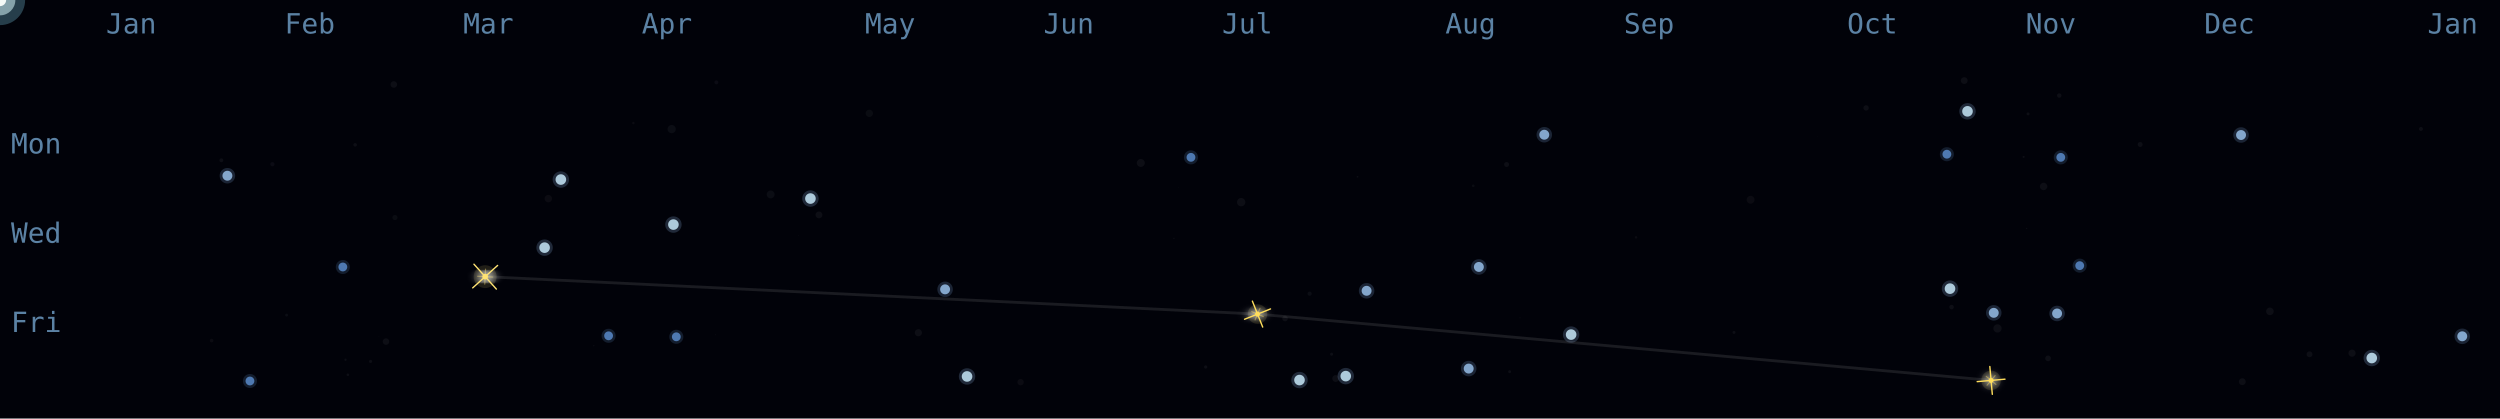
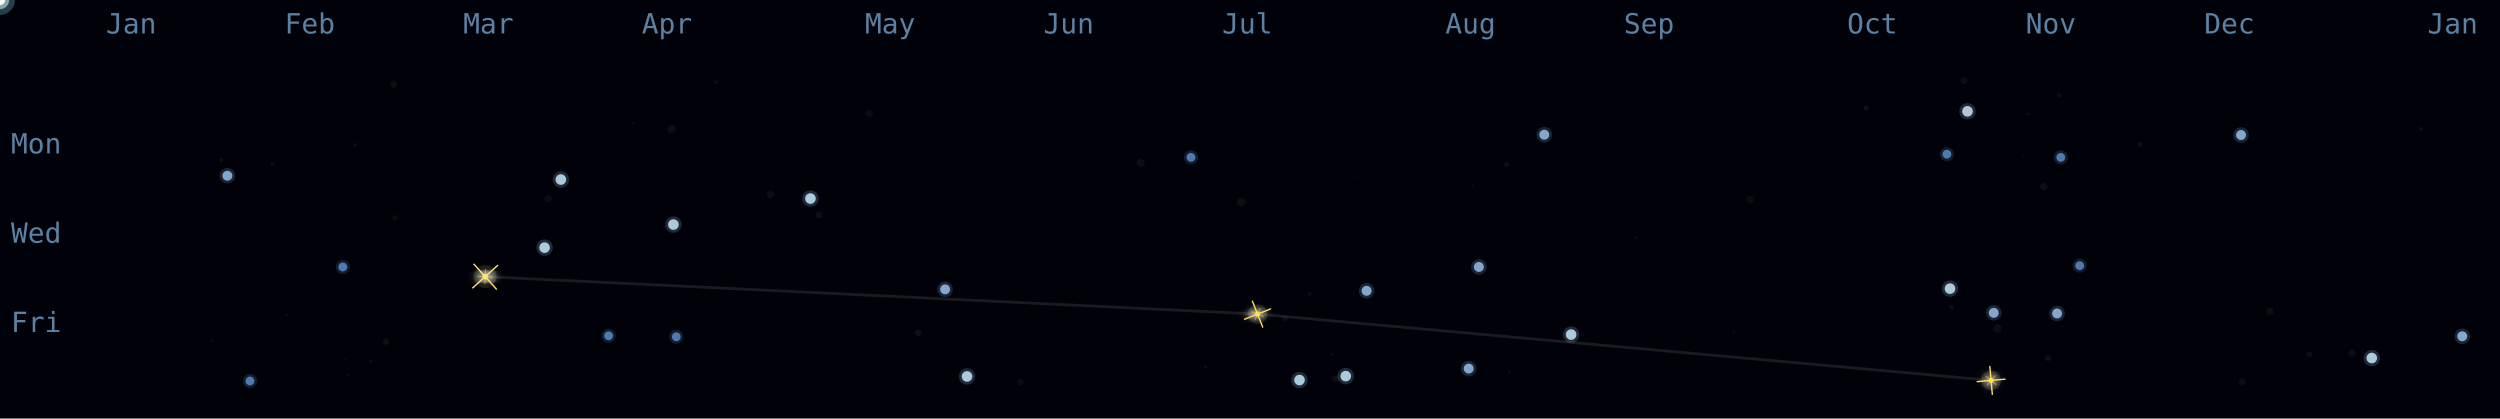
<svg xmlns="http://www.w3.org/2000/svg" viewBox="0 0 896 150" width="896" height="150" role="img" aria-label="Cinematic comet contribution graph">
  <rect x="0.00" y="0.00" width="896.00" height="150.00" fill="#010209" />
  <defs>
+     <linearGradient id="tail-grad" x1="0" y1="0" x2="1" y2="0">
+       <stop offset="0%" stop-color="#c8e0ff" stop-opacity="0" />
+       <stop offset="40%" stop-color="#c8e0ff" stop-opacity="0.1" />
+       <stop offset="70%" stop-color="#d8ecff" stop-opacity="0.5" />
+       <stop offset="90%" stop-color="#ffffff" stop-opacity="0.85" />
+       <stop offset="100%" stop-color="#ffffff" stop-opacity="0" />
+     </linearGradient>
+     <filter id="tail-blur" x="-20%" y="-100%" width="140%" height="300%">
+       <feGaussianBlur stdDeviation="1.2" />
+     </filter>
    <filter id="organic-sphere" x="-80%" y="-80%" width="260%" height="260%">
      <feTurbulence type="fractalNoise" baseFrequency="0.035" numOctaves="2" seed="7" result="noise" />
      <feDisplacementMap in="SourceGraphic" in2="noise" scale="4" xChannelSelector="R" yChannelSelector="G" result="displaced" />
      <feGaussianBlur in="displaced" stdDeviation="1.4" />
    </filter>
  </defs>
  <text x="22.00" y="55.00" font-family="monospace" font-size="10.00" fill="rgba(122,172,216,0.75)" text-anchor="end">Mon</text>
  <text x="22.00" y="87.00" font-family="monospace" font-size="10.00" fill="rgba(122,172,216,0.75)" text-anchor="end">Wed</text>
  <text x="22.00" y="119.00" font-family="monospace" font-size="10.00" fill="rgba(122,172,216,0.75)" text-anchor="end">Fri</text>
  <text x="38.00" y="12.00" font-family="monospace" font-size="10.00" fill="rgba(122,172,216,0.75)">Jan</text>
  <text x="102.00" y="12.00" font-family="monospace" font-size="10.00" fill="rgba(122,172,216,0.75)">Feb</text>
  <text x="166.00" y="12.00" font-family="monospace" font-size="10.00" fill="rgba(122,172,216,0.75)">Mar</text>
  <text x="230.00" y="12.00" font-family="monospace" font-size="10.00" fill="rgba(122,172,216,0.75)">Apr</text>
  <text x="310.00" y="12.00" font-family="monospace" font-size="10.00" fill="rgba(122,172,216,0.75)">May</text>
  <text x="374.00" y="12.00" font-family="monospace" font-size="10.00" fill="rgba(122,172,216,0.75)">Jun</text>
  <text x="438.00" y="12.00" font-family="monospace" font-size="10.00" fill="rgba(122,172,216,0.75)">Jul</text>
  <text x="518.00" y="12.00" font-family="monospace" font-size="10.00" fill="rgba(122,172,216,0.75)">Aug</text>
  <text x="582.00" y="12.00" font-family="monospace" font-size="10.00" fill="rgba(122,172,216,0.75)">Sep</text>
  <text x="662.00" y="12.00" font-family="monospace" font-size="10.00" fill="rgba(122,172,216,0.75)">Oct</text>
  <text x="726.00" y="12.00" font-family="monospace" font-size="10.00" fill="rgba(122,172,216,0.75)">Nov</text>
  <text x="790.00" y="12.00" font-family="monospace" font-size="10.00" fill="rgba(122,172,216,0.75)">Dec</text>
  <text x="870.00" y="12.00" font-family="monospace" font-size="10.00" fill="rgba(122,172,216,0.75)">Jan</text>
  <circle cx="738.04" cy="34.24" r="0.79" fill="hsl(0,0%,100%)" opacity="0.05">
    <animate attributeName="opacity" values="0.05;0.3;0.05" dur="7s" begin="-6.03s" repeatCount="indefinite" />
  </circle>
  <circle cx="651.31" cy="48.81" r="0.10" fill="hsl(0,0%,100%)" opacity="0.05">
    <animate attributeName="opacity" values="0.05;0.3;0.05" dur="7s" begin="-4.67s" repeatCount="indefinite" />
  </circle>
  <circle cx="541.05" cy="133.20" r="0.52" fill="hsl(0,0%,100%)" opacity="0.05">
    <animate attributeName="opacity" values="0.05;0.3;0.05" dur="7s" begin="-0.43s" repeatCount="indefinite" />
  </circle>
  <circle cx="699.44" cy="110.07" r="0.81" fill="hsl(0,0%,100%)" opacity="0.05">
    <animate attributeName="opacity" values="0.05;0.3;0.05" dur="7s" begin="-3.91s" repeatCount="indefinite" />
  </circle>
  <circle cx="256.74" cy="29.52" r="0.71" fill="hsl(268,32%,82%)" opacity="0.05">
    <animate attributeName="opacity" values="0.05;0.3;0.05" dur="7s" begin="-4.55s" repeatCount="indefinite" />
  </circle>
  <circle cx="141.55" cy="77.97" r="0.92" fill="hsl(130,22%,80%)" opacity="0.05">
    <animate attributeName="opacity" values="0.05;0.3;0.05" dur="7s" begin="-1.47s" repeatCount="indefinite" />
  </circle>
  <circle cx="196.52" cy="71.19" r="1.33" fill="hsl(15,35%,80%)" opacity="0.05">
    <animate attributeName="opacity" values="0.05;0.3;0.05" dur="7s" begin="-1.85s" repeatCount="indefinite" />
  </circle>
  <circle cx="869.56" cy="39.15" r="0.00" fill="hsl(200,45%,88%)" opacity="0.05">
    <animate attributeName="opacity" values="0.05;0.3;0.05" dur="7s" begin="-1.84s" repeatCount="indefinite" />
  </circle>
  <circle cx="703.98" cy="28.88" r="1.22" fill="hsl(0,0%,100%)" opacity="0.05">
    <animate attributeName="opacity" values="0.05;0.3;0.05" dur="7s" begin="-3.36s" repeatCount="indefinite" />
  </circle>
  <circle cx="257.67" cy="83.36" r="0.04" fill="hsl(0,0%,100%)" opacity="0.05">
    <animate attributeName="opacity" values="0.05;0.3;0.05" dur="7s" begin="-6.03s" repeatCount="indefinite" />
  </circle>
  <circle cx="725.27" cy="56.24" r="0.36" fill="hsl(0,0%,100%)" opacity="0.05">
    <animate attributeName="opacity" values="0.05;0.3;0.05" dur="7s" begin="-3.16s" repeatCount="indefinite" />
  </circle>
  <circle cx="528.02" cy="66.59" r="0.47" fill="hsl(130,22%,80%)" opacity="0.05">
    <animate attributeName="opacity" values="0.05;0.3;0.05" dur="7s" begin="-1.06s" repeatCount="indefinite" />
  </circle>
  <circle cx="734.03" cy="128.44" r="1.02" fill="hsl(0,0%,100%)" opacity="0.05">
    <animate attributeName="opacity" values="0.05;0.3;0.05" dur="7s" begin="-2.31s" repeatCount="indefinite" />
  </circle>
  <circle cx="97.63" cy="58.85" r="0.76" fill="hsl(268,32%,82%)" opacity="0.05">
    <animate attributeName="opacity" values="0.05;0.3;0.05" dur="7s" begin="-2.16s" repeatCount="indefinite" />
  </circle>
  <circle cx="586.36" cy="85.07" r="0.44" fill="hsl(15,35%,80%)" opacity="0.05">
    <animate attributeName="opacity" values="0.05;0.3;0.05" dur="7s" begin="-5.61s" repeatCount="indefinite" />
  </circle>
  <circle cx="813.53" cy="111.59" r="1.36" fill="hsl(0,0%,100%)" opacity="0.05">
    <animate attributeName="opacity" values="0.05;0.3;0.05" dur="7s" begin="-5.70s" repeatCount="indefinite" />
  </circle>
  <circle cx="469.37" cy="105.26" r="0.75" fill="hsl(200,45%,88%)" opacity="0.05">
    <animate attributeName="opacity" values="0.05;0.3;0.05" dur="7s" begin="-0.62s" repeatCount="indefinite" />
  </circle>
  <circle cx="276.20" cy="69.69" r="1.41" fill="hsl(200,45%,88%)" opacity="0.05">
    <animate attributeName="opacity" values="0.05;0.3;0.05" dur="7s" begin="-0.05s" repeatCount="indefinite" />
  </circle>
  <circle cx="365.78" cy="136.97" r="1.14" fill="hsl(15,35%,80%)" opacity="0.05">
    <animate attributeName="opacity" values="0.05;0.3;0.05" dur="7s" begin="-2.85s" repeatCount="indefinite" />
  </circle>
  <circle cx="832.16" cy="39.52" r="0.03" fill="hsl(130,22%,80%)" opacity="0.05">
    <animate attributeName="opacity" values="0.05;0.3;0.05" dur="7s" begin="-5.14s" repeatCount="indefinite" />
  </circle>
  <circle cx="227.00" cy="44.11" r="0.43" fill="hsl(15,35%,80%)" opacity="0.05">
    <animate attributeName="opacity" values="0.05;0.3;0.05" dur="7s" begin="-4.02s" repeatCount="indefinite" />
  </circle>
  <circle cx="867.67" cy="46.21" r="0.71" fill="hsl(0,0%,100%)" opacity="0.05">
    <animate attributeName="opacity" values="0.05;0.3;0.05" dur="7s" begin="-6.70s" repeatCount="indefinite" />
  </circle>
  <circle cx="627.41" cy="71.59" r="1.41" fill="hsl(15,35%,80%)" opacity="0.05">
    <animate attributeName="opacity" values="0.05;0.3;0.05" dur="7s" begin="-2.17s" repeatCount="indefinite" />
  </circle>
  <circle cx="240.73" cy="46.27" r="1.47" fill="hsl(200,45%,88%)" opacity="0.05">
    <animate attributeName="opacity" values="0.05;0.3;0.05" dur="7s" begin="-0.75s" repeatCount="indefinite" />
  </circle>
  <circle cx="444.84" cy="72.45" r="1.49" fill="hsl(0,0%,100%)" opacity="0.05">
    <animate attributeName="opacity" values="0.05;0.3;0.05" dur="7s" begin="-2.44s" repeatCount="indefinite" />
  </circle>
  <circle cx="246.79" cy="32.16" r="0.04" fill="hsl(0,0%,100%)" opacity="0.05">
    <animate attributeName="opacity" values="0.05;0.3;0.05" dur="7s" begin="-0.21s" repeatCount="indefinite" />
  </circle>
  <circle cx="79.34" cy="57.44" r="0.69" fill="hsl(0,0%,100%)" opacity="0.05">
    <animate attributeName="opacity" values="0.05;0.3;0.05" dur="7s" begin="-2.82s" repeatCount="indefinite" />
  </circle>
  <circle cx="135.81" cy="120.70" r="0.12" fill="hsl(130,22%,80%)" opacity="0.05">
    <animate attributeName="opacity" values="0.05;0.3;0.05" dur="7s" begin="-5.09s" repeatCount="indefinite" />
  </circle>
  <circle cx="726.85" cy="40.82" r="0.52" fill="hsl(0,0%,100%)" opacity="0.05">
    <animate attributeName="opacity" values="0.05;0.3;0.05" dur="7s" begin="-1.64s" repeatCount="indefinite" />
  </circle>
  <circle cx="127.28" cy="51.92" r="0.63" fill="hsl(0,0%,100%)" opacity="0.05">
    <animate attributeName="opacity" values="0.05;0.3;0.05" dur="7s" begin="-5.50s" repeatCount="indefinite" />
  </circle>
  <circle cx="329.14" cy="119.25" r="1.29" fill="hsl(0,0%,100%)" opacity="0.05">
    <animate attributeName="opacity" values="0.05;0.3;0.05" dur="7s" begin="-4.59s" repeatCount="indefinite" />
  </circle>
  <circle cx="460.56" cy="114.16" r="1.00" fill="hsl(0,0%,100%)" opacity="0.05">
    <animate attributeName="opacity" values="0.05;0.3;0.05" dur="7s" begin="-1.61s" repeatCount="indefinite" />
  </circle>
  <circle cx="715.90" cy="117.70" r="1.48" fill="hsl(0,0%,100%)" opacity="0.05">
    <animate attributeName="opacity" values="0.05;0.3;0.05" dur="7s" begin="-3.42s" repeatCount="indefinite" />
  </circle>
  <circle cx="501.13" cy="129.33" r="0.05" fill="hsl(0,0%,100%)" opacity="0.05">
    <animate attributeName="opacity" values="0.05;0.3;0.05" dur="7s" begin="-5.19s" repeatCount="indefinite" />
  </circle>
  <circle cx="75.84" cy="122.06" r="0.64" fill="hsl(15,35%,80%)" opacity="0.05">
    <animate attributeName="opacity" values="0.05;0.3;0.05" dur="7s" begin="-6.18s" repeatCount="indefinite" />
  </circle>
  <circle cx="432.11" cy="131.53" r="0.58" fill="hsl(0,0%,100%)" opacity="0.05">
    <animate attributeName="opacity" values="0.05;0.3;0.05" dur="7s" begin="-3.98s" repeatCount="indefinite" />
  </circle>
  <circle cx="138.34" cy="122.43" r="1.17" fill="hsl(0,0%,100%)" opacity="0.05">
    <animate attributeName="opacity" values="0.05;0.3;0.05" dur="7s" begin="-2.57s" repeatCount="indefinite" />
  </circle>
  <circle cx="256.49" cy="119.97" r="0.15" fill="hsl(0,0%,100%)" opacity="0.05">
    <animate attributeName="opacity" values="0.05;0.3;0.05" dur="7s" begin="-6.58s" repeatCount="indefinite" />
  </circle>
  <circle cx="408.86" cy="58.40" r="1.43" fill="hsl(0,0%,100%)" opacity="0.05">
    <animate attributeName="opacity" values="0.05;0.3;0.05" dur="7s" begin="-6.91s" repeatCount="indefinite" />
  </circle>
  <circle cx="420.73" cy="85.44" r="0.25" fill="hsl(200,45%,88%)" opacity="0.05">
    <animate attributeName="opacity" values="0.05;0.3;0.05" dur="7s" begin="-4.30s" repeatCount="indefinite" />
  </circle>
  <circle cx="318.39" cy="123.57" r="0.01" fill="hsl(0,0%,100%)" opacity="0.05">
    <animate attributeName="opacity" values="0.05;0.3;0.05" dur="7s" begin="-5.26s" repeatCount="indefinite" />
  </circle>
  <circle cx="422.29" cy="67.20" r="0.10" fill="hsl(0,0%,100%)" opacity="0.05">
    <animate attributeName="opacity" values="0.05;0.3;0.05" dur="7s" begin="-3.26s" repeatCount="indefinite" />
  </circle>
  <circle cx="102.71" cy="112.94" r="0.51" fill="hsl(200,45%,88%)" opacity="0.05">
    <animate attributeName="opacity" values="0.05;0.3;0.05" dur="7s" begin="-6.56s" repeatCount="indefinite" />
  </circle>
  <circle cx="732.43" cy="66.82" r="1.33" fill="hsl(0,0%,100%)" opacity="0.05">
    <animate attributeName="opacity" values="0.05;0.3;0.05" dur="7s" begin="-5.08s" repeatCount="indefinite" />
  </circle>
  <circle cx="311.56" cy="40.62" r="1.31" fill="hsl(130,22%,80%)" opacity="0.05">
    <animate attributeName="opacity" values="0.05;0.3;0.05" dur="7s" begin="-1.35s" repeatCount="indefinite" />
  </circle>
  <circle cx="827.73" cy="126.98" r="1.05" fill="hsl(0,0%,100%)" opacity="0.05">
    <animate attributeName="opacity" values="0.05;0.3;0.05" dur="7s" begin="-0.33s" repeatCount="indefinite" />
  </circle>
  <circle cx="141.14" cy="30.28" r="1.18" fill="hsl(0,0%,100%)" opacity="0.05">
    <animate attributeName="opacity" values="0.05;0.3;0.05" dur="7s" begin="-2.87s" repeatCount="indefinite" />
  </circle>
  <circle cx="286.23" cy="84.31" r="0.12" fill="hsl(0,0%,100%)" opacity="0.05">
    <animate attributeName="opacity" values="0.05;0.3;0.05" dur="7s" begin="-2.82s" repeatCount="indefinite" />
  </circle>
  <circle cx="123.83" cy="128.93" r="0.40" fill="hsl(0,0%,100%)" opacity="0.05">
    <animate attributeName="opacity" values="0.05;0.3;0.05" dur="7s" begin="-6.29s" repeatCount="indefinite" />
  </circle>
  <circle cx="124.67" cy="134.33" r="0.46" fill="hsl(0,0%,100%)" opacity="0.05">
    <animate attributeName="opacity" values="0.05;0.3;0.05" dur="7s" begin="-5.91s" repeatCount="indefinite" />
  </circle>
  <circle cx="132.82" cy="129.54" r="0.56" fill="hsl(0,0%,100%)" opacity="0.05">
    <animate attributeName="opacity" values="0.05;0.3;0.05" dur="7s" begin="-5.75s" repeatCount="indefinite" />
  </circle>
  <circle cx="799.72" cy="75.12" r="0.07" fill="hsl(0,0%,100%)" opacity="0.05">
    <animate attributeName="opacity" values="0.05;0.3;0.05" dur="7s" begin="-2.48s" repeatCount="indefinite" />
  </circle>
  <circle cx="212.81" cy="123.90" r="0.22" fill="hsl(0,0%,100%)" opacity="0.05">
    <animate attributeName="opacity" values="0.05;0.3;0.05" dur="7s" begin="-0.85s" repeatCount="indefinite" />
  </circle>
  <circle cx="767.03" cy="51.78" r="0.89" fill="hsl(0,0%,100%)" opacity="0.05">
    <animate attributeName="opacity" values="0.05;0.3;0.05" dur="7s" begin="-2.35s" repeatCount="indefinite" />
  </circle>
  <circle cx="803.64" cy="136.80" r="1.23" fill="hsl(0,0%,100%)" opacity="0.05">
    <animate attributeName="opacity" values="0.05;0.3;0.05" dur="7s" begin="-3.36s" repeatCount="indefinite" />
  </circle>
  <circle cx="539.96" cy="58.95" r="0.89" fill="hsl(0,0%,100%)" opacity="0.05">
    <animate attributeName="opacity" values="0.05;0.3;0.05" dur="7s" begin="-4.22s" repeatCount="indefinite" />
  </circle>
  <circle cx="726.36" cy="81.89" r="0.23" fill="hsl(0,0%,100%)" opacity="0.05">
    <animate attributeName="opacity" values="0.05;0.3;0.05" dur="7s" begin="-3.40s" repeatCount="indefinite" />
  </circle>
  <circle cx="842.97" cy="126.57" r="1.29" fill="hsl(0,0%,100%)" opacity="0.05">
    <animate attributeName="opacity" values="0.05;0.3;0.05" dur="7s" begin="-1.92s" repeatCount="indefinite" />
  </circle>
  <circle cx="478.72" cy="135.66" r="1.23" fill="hsl(0,0%,100%)" opacity="0.05">
    <animate attributeName="opacity" values="0.05;0.3;0.05" dur="7s" begin="-1.07s" repeatCount="indefinite" />
  </circle>
  <circle cx="293.52" cy="77.02" r="1.23" fill="hsl(0,0%,100%)" opacity="0.05">
    <animate attributeName="opacity" values="0.05;0.3;0.05" dur="7s" begin="-1.97s" repeatCount="indefinite" />
  </circle>
  <circle cx="486.55" cy="63.36" r="0.30" fill="hsl(0,0%,100%)" opacity="0.05">
    <animate attributeName="opacity" values="0.05;0.3;0.05" dur="7s" begin="-4.64s" repeatCount="indefinite" />
  </circle>
  <circle cx="621.47" cy="119.14" r="0.52" fill="hsl(0,0%,100%)" opacity="0.05">
    <animate attributeName="opacity" values="0.05;0.3;0.05" dur="7s" begin="-5.07s" repeatCount="indefinite" />
  </circle>
  <circle cx="668.81" cy="38.68" r="0.96" fill="hsl(0,0%,100%)" opacity="0.05">
    <animate attributeName="opacity" values="0.05;0.3;0.05" dur="7s" begin="-2.74s" repeatCount="indefinite" />
  </circle>
  <circle cx="544.77" cy="113.92" r="0.18" fill="hsl(0,0%,100%)" opacity="0.05">
    <animate attributeName="opacity" values="0.05;0.3;0.05" dur="7s" begin="-5.86s" repeatCount="indefinite" />
  </circle>
  <circle cx="477.24" cy="126.95" r="0.53" fill="hsl(0,0%,100%)" opacity="0.05">
    <animate attributeName="opacity" values="0.05;0.3;0.05" dur="7s" begin="-0.65s" repeatCount="indefinite" />
  </circle>
  <circle cx="81.50" cy="62.98" r="2.78" fill="hsl(214,50%,64%)" opacity="0.22" />
  <circle cx="81.50" cy="62.98" r="1.78" fill="hsl(209.7,75%,78%)" opacity="0.80" />
  <circle cx="89.58" cy="136.55" r="2.52" fill="hsl(214,43%,55%)" opacity="0.20" />
  <circle cx="89.58" cy="136.55" r="1.58" fill="hsl(214.0,66%,63%)" opacity="0.74" />
  <circle cx="122.87" cy="95.69" r="2.52" fill="hsl(214,43%,55%)" opacity="0.20" />
  <circle cx="122.87" cy="95.69" r="1.58" fill="hsl(214.0,66%,63%)" opacity="0.74" />
  <circle cx="195.18" cy="88.76" r="2.94" fill="hsl(214,55%,70%)" opacity="0.23" />
  <circle cx="195.18" cy="88.76" r="1.90" fill="hsl(200.0,82%,88%)" opacity="0.84" />
  <circle cx="201.01" cy="64.35" r="2.94" fill="hsl(214,55%,70%)" opacity="0.23" />
  <circle cx="201.01" cy="64.35" r="1.90" fill="hsl(200.0,82%,88%)" opacity="0.84" />
  <circle cx="218.12" cy="120.35" r="2.52" fill="hsl(214,43%,55%)" opacity="0.20" />
  <circle cx="218.12" cy="120.35" r="1.58" fill="hsl(214.0,66%,63%)" opacity="0.74" />
  <circle cx="241.35" cy="80.49" r="2.94" fill="hsl(214,55%,70%)" opacity="0.23" />
  <circle cx="241.35" cy="80.49" r="1.90" fill="hsl(200.0,82%,88%)" opacity="0.84" />
  <circle cx="242.39" cy="120.71" r="2.52" fill="hsl(214,43%,55%)" opacity="0.20" />
  <circle cx="242.39" cy="120.71" r="1.58" fill="hsl(214.0,66%,63%)" opacity="0.74" />
  <circle cx="290.46" cy="71.16" r="2.94" fill="hsl(214,55%,70%)" opacity="0.23" />
  <circle cx="290.46" cy="71.16" r="1.90" fill="hsl(200.0,82%,88%)" opacity="0.84" />
  <circle cx="338.72" cy="103.70" r="2.78" fill="hsl(214,50%,64%)" opacity="0.22" />
  <circle cx="338.72" cy="103.70" r="1.78" fill="hsl(209.7,75%,78%)" opacity="0.80" />
  <circle cx="346.59" cy="134.92" r="2.94" fill="hsl(214,55%,70%)" opacity="0.23" />
  <circle cx="346.59" cy="134.92" r="1.90" fill="hsl(200.0,82%,88%)" opacity="0.84" />
  <circle cx="426.84" cy="56.39" r="2.52" fill="hsl(214,43%,55%)" opacity="0.20" />
  <circle cx="426.84" cy="56.39" r="1.58" fill="hsl(214.0,66%,63%)" opacity="0.74" />
  <circle cx="465.74" cy="136.21" r="2.94" fill="hsl(214,55%,70%)" opacity="0.23" />
  <circle cx="465.74" cy="136.21" r="1.90" fill="hsl(200.0,82%,88%)" opacity="0.84" />
  <circle cx="482.32" cy="134.80" r="2.94" fill="hsl(214,55%,70%)" opacity="0.23" />
  <circle cx="482.32" cy="134.80" r="1.90" fill="hsl(200.0,82%,88%)" opacity="0.84" />
  <circle cx="489.79" cy="104.22" r="2.78" fill="hsl(214,50%,64%)" opacity="0.22" />
  <circle cx="489.79" cy="104.22" r="1.78" fill="hsl(209.7,75%,78%)" opacity="0.80" />
  <circle cx="530.03" cy="95.67" r="2.78" fill="hsl(214,50%,64%)" opacity="0.22" />
  <circle cx="530.03" cy="95.67" r="1.78" fill="hsl(209.7,75%,78%)" opacity="0.80" />
  <circle cx="526.38" cy="132.10" r="2.78" fill="hsl(214,50%,64%)" opacity="0.22" />
  <circle cx="526.38" cy="132.10" r="1.78" fill="hsl(209.7,75%,78%)" opacity="0.80" />
  <circle cx="553.47" cy="48.29" r="2.78" fill="hsl(214,50%,64%)" opacity="0.22" />
  <circle cx="553.47" cy="48.29" r="1.78" fill="hsl(209.7,75%,78%)" opacity="0.80" />
  <circle cx="563.09" cy="119.92" r="2.94" fill="hsl(214,55%,70%)" opacity="0.23" />
  <circle cx="563.09" cy="119.92" r="1.90" fill="hsl(200.0,82%,88%)" opacity="0.84" />
  <circle cx="705.15" cy="39.90" r="2.94" fill="hsl(214,55%,70%)" opacity="0.23" />
  <circle cx="705.15" cy="39.90" r="1.90" fill="hsl(200.0,82%,88%)" opacity="0.84" />
  <circle cx="697.76" cy="55.27" r="2.52" fill="hsl(214,43%,55%)" opacity="0.20" />
  <circle cx="697.76" cy="55.27" r="1.58" fill="hsl(214.0,66%,63%)" opacity="0.74" />
  <circle cx="698.88" cy="103.45" r="2.94" fill="hsl(214,55%,70%)" opacity="0.23" />
  <circle cx="698.88" cy="103.45" r="1.90" fill="hsl(200.0,82%,88%)" opacity="0.84" />
  <circle cx="714.56" cy="112.12" r="2.78" fill="hsl(214,50%,64%)" opacity="0.22" />
  <circle cx="714.56" cy="112.12" r="1.78" fill="hsl(209.7,75%,78%)" opacity="0.80" />
  <circle cx="738.58" cy="56.40" r="2.52" fill="hsl(214,43%,55%)" opacity="0.20" />
  <circle cx="738.58" cy="56.40" r="1.58" fill="hsl(214.0,66%,63%)" opacity="0.74" />
  <circle cx="737.26" cy="112.35" r="2.78" fill="hsl(214,50%,64%)" opacity="0.22" />
  <circle cx="737.26" cy="112.35" r="1.78" fill="hsl(209.7,75%,78%)" opacity="0.80" />
  <circle cx="745.37" cy="95.21" r="2.52" fill="hsl(214,43%,55%)" opacity="0.20" />
  <circle cx="745.37" cy="95.21" r="1.58" fill="hsl(214.0,66%,63%)" opacity="0.74" />
  <circle cx="803.19" cy="48.39" r="2.78" fill="hsl(214,50%,64%)" opacity="0.22" />
  <circle cx="803.19" cy="48.39" r="1.78" fill="hsl(209.7,75%,78%)" opacity="0.80" />
  <circle cx="850.04" cy="128.32" r="2.94" fill="hsl(214,55%,70%)" opacity="0.23" />
  <circle cx="850.04" cy="128.32" r="1.90" fill="hsl(200.0,82%,88%)" opacity="0.84" />
  <circle cx="882.47" cy="120.53" r="2.78" fill="hsl(214,50%,64%)" opacity="0.22" />
  <circle cx="882.47" cy="120.53" r="1.78" fill="hsl(209.7,75%,78%)" opacity="0.80" />
  <path d="M 173.88,99.15 L 450.70,112.57 L 713.60,136.34" fill="none" stroke="rgba(255,255,255,0.1)" stroke-width="1.00" stroke-linejoin="round" />
-   <circle cx="0.00" cy="0.00" r="1.80" fill="hsl(185,80%,90%)" opacity="0.45">
-     <animateMotion dur="8.30s" begin="-0.18s" repeatCount="indefinite" keyTimes="0;0.578;1" keyPoints="0;1;1" calcMode="linear" path="M 173.88,99.15 L 450.70,112.57 L 713.60,136.34" />
-     <animate attributeName="opacity" dur="8.30s" begin="-0.18s" repeatCount="indefinite" keyTimes="0;0.578;0.579;1" values="0.45;0.45;0;0" />
-   </circle>
-   <circle cx="0.00" cy="0.00" r="1.30" fill="hsl(185,80%,90%)" opacity="0.28">
-     <animateMotion dur="8.30s" begin="-0.36s" repeatCount="indefinite" keyTimes="0;0.578;1" keyPoints="0;1;1" calcMode="linear" path="M 173.88,99.15 L 450.70,112.57 L 713.60,136.34" />
-     <animate attributeName="opacity" dur="8.30s" begin="-0.36s" repeatCount="indefinite" keyTimes="0;0.578;0.579;1" values="0.28;0.28;0;0" />
-   </circle>
-   <circle cx="0.00" cy="0.00" r="0.90" fill="hsl(185,80%,90%)" opacity="0.16">
-     <animateMotion dur="8.30s" begin="-0.54s" repeatCount="indefinite" keyTimes="0;0.578;1" keyPoints="0;1;1" calcMode="linear" path="M 173.88,99.15 L 450.70,112.57 L 713.60,136.34" />
-     <animate attributeName="opacity" dur="8.30s" begin="-0.54s" repeatCount="indefinite" keyTimes="0;0.578;0.579;1" values="0.16;0.16;0;0" />
-   </circle>
-   <circle cx="0.00" cy="0.00" r="0.60" fill="hsl(185,80%,90%)" opacity="0.08">
-     <animateMotion dur="8.30s" begin="-0.72s" repeatCount="indefinite" keyTimes="0;0.578;1" keyPoints="0;1;1" calcMode="linear" path="M 173.88,99.15 L 450.70,112.57 L 713.60,136.34" />
-     <animate attributeName="opacity" dur="8.30s" begin="-0.72s" repeatCount="indefinite" keyTimes="0;0.578;0.579;1" values="0.08;0.08;0;0" />
-   </circle>
-   <circle cx="0.00" cy="0.00" r="9.00" fill="hsl(195,90%,75%)" opacity="0.28">
+   <ellipse cx="-56" cy="0" rx="56" ry="3.00" fill="url(#tail-grad)" filter="url(#tail-blur)">
+     <animateMotion dur="8.30s" begin="0s" repeatCount="indefinite" keyTimes="0;0.578;1" keyPoints="0;1;1" calcMode="linear" rotate="auto" path="M 173.88,99.15 L 450.70,112.57 L 713.60,136.34" />
+     <animate attributeName="opacity" dur="8.30s" begin="0s" repeatCount="indefinite" keyTimes="0;0.578;0.579;1" values="1;1;0;0" />
+   </ellipse>
+   <circle cx="0.00" cy="0.00" r="5.36" fill="hsl(195,90%,75%)" opacity="0.28">
    <animateMotion dur="8.30s" begin="0s" repeatCount="indefinite" keyTimes="0;0.578;1" keyPoints="0;1;1" calcMode="linear" path="M 173.88,99.15 L 450.70,112.57 L 713.60,136.34" />
    <animate attributeName="opacity" dur="8.30s" begin="0s" repeatCount="indefinite" keyTimes="0;0.578;0.579;1" values="0.28;0.28;0;0" />
  </circle>
-   <circle cx="0.00" cy="0.00" r="5.50" fill="hsl(185,70%,90%)" opacity="0.55">
+   <circle cx="0.00" cy="0.00" r="3.29" fill="hsl(185,70%,90%)" opacity="0.55">
    <animateMotion dur="8.30s" begin="0s" repeatCount="indefinite" keyTimes="0;0.578;1" keyPoints="0;1;1" calcMode="linear" path="M 173.88,99.15 L 450.70,112.57 L 713.60,136.34" />
    <animate attributeName="opacity" dur="8.30s" begin="0s" repeatCount="indefinite" keyTimes="0;0.578;0.579;1" values="0.55;0.55;0;0" />
  </circle>
-   <circle cx="0.00" cy="0.00" r="2.20" fill="hsl(150,35%,97%)" opacity="1.00">
+   <circle cx="0.00" cy="0.00" r="1.85" fill="hsl(150,35%,97%)" opacity="1.00">
    <animateMotion dur="8.30s" begin="0s" repeatCount="indefinite" keyTimes="0;0.578;1" keyPoints="0;1;1" calcMode="linear" path="M 173.88,99.15 L 450.70,112.57 L 713.60,136.34" />
    <animate attributeName="opacity" dur="8.30s" begin="0s" repeatCount="indefinite" keyTimes="0;0.578;0.579;1" values="1;1;0;0" />
  </circle>
  <g transform="rotate(-42.0 173.88 99.15)">
    <circle cx="173.88" cy="99.15" r="4.10" fill="hsla(48,100%,74%,0.35)" fill-opacity="0.35">
      <animate attributeName="fill-opacity" values="0.25;0.45;0.25" dur="3s" begin="-0.00s" repeatCount="indefinite" />
    </circle>
    <circle cx="173.88" cy="99.15" r="2.46" fill="hsla(50,100%,99%,0.75)" filter="url(#organic-sphere)" />
    <line x1="171.97" y1="97.24" x2="175.79" y2="101.06" stroke="hsl(48,100%,72.5%)" stroke-width="0.40" stroke-opacity="0.42" stroke-linecap="round" />
    <line x1="171.97" y1="101.06" x2="175.79" y2="97.24" stroke="hsl(48,100%,72.5%)" stroke-width="0.40" stroke-opacity="0.42" stroke-linecap="round" />
    <line x1="167.88" y1="99.15" x2="179.88" y2="99.15" stroke="hsl(48,100%,72.5%)" stroke-width="0.50" stroke-linecap="round" />
    <line x1="173.88" y1="93.15" x2="173.88" y2="105.15" stroke="hsl(48,100%,72.5%)" stroke-width="0.50" stroke-linecap="round" />
    <circle cx="173.88" cy="99.15" r="1.02" fill="hsl(48,100%,72.5%)" />
  </g>
  <g transform="rotate(-21.7 450.70 112.57)">
    <circle cx="450.70" cy="112.57" r="3.50" fill="hsla(48,100%,74%,0.35)" fill-opacity="0.35">
      <animate attributeName="fill-opacity" values="0.25;0.45;0.25" dur="3s" begin="-0.60s" repeatCount="indefinite" />
    </circle>
    <circle cx="450.70" cy="112.57" r="2.10" fill="hsla(50,100%,99%,0.75)" filter="url(#organic-sphere)" />
    <line x1="449.11" y1="110.98" x2="452.29" y2="114.17" stroke="hsl(48,100%,68.0%)" stroke-width="0.40" stroke-opacity="0.42" stroke-linecap="round" />
    <line x1="449.11" y1="114.17" x2="452.29" y2="110.98" stroke="hsl(48,100%,68.0%)" stroke-width="0.40" stroke-opacity="0.42" stroke-linecap="round" />
    <line x1="445.70" y1="112.57" x2="455.70" y2="112.57" stroke="hsl(48,100%,68.0%)" stroke-width="0.50" stroke-linecap="round" />
    <line x1="450.70" y1="107.57" x2="450.70" y2="117.57" stroke="hsl(48,100%,68.0%)" stroke-width="0.50" stroke-linecap="round" />
    <circle cx="450.70" cy="112.57" r="0.90" fill="hsl(48,100%,68.0%)" />
  </g>
  <g transform="rotate(-5.1 713.60 136.34)">
    <circle cx="713.60" cy="136.34" r="3.50" fill="hsla(48,100%,74%,0.35)" fill-opacity="0.35">
      <animate attributeName="fill-opacity" values="0.25;0.45;0.25" dur="3s" begin="-1.20s" repeatCount="indefinite" />
    </circle>
    <circle cx="713.60" cy="136.34" r="2.10" fill="hsla(50,100%,99%,0.75)" filter="url(#organic-sphere)" />
    <line x1="712.01" y1="134.75" x2="715.20" y2="137.93" stroke="hsl(48,100%,68.0%)" stroke-width="0.40" stroke-opacity="0.42" stroke-linecap="round" />
    <line x1="712.01" y1="137.93" x2="715.20" y2="134.75" stroke="hsl(48,100%,68.0%)" stroke-width="0.40" stroke-opacity="0.42" stroke-linecap="round" />
    <line x1="708.60" y1="136.34" x2="718.60" y2="136.34" stroke="hsl(48,100%,68.0%)" stroke-width="0.50" stroke-linecap="round" />
    <line x1="713.60" y1="131.34" x2="713.60" y2="141.34" stroke="hsl(48,100%,68.0%)" stroke-width="0.50" stroke-linecap="round" />
    <circle cx="713.60" cy="136.34" r="0.90" fill="hsl(48,100%,68.0%)" />
  </g>
</svg>
